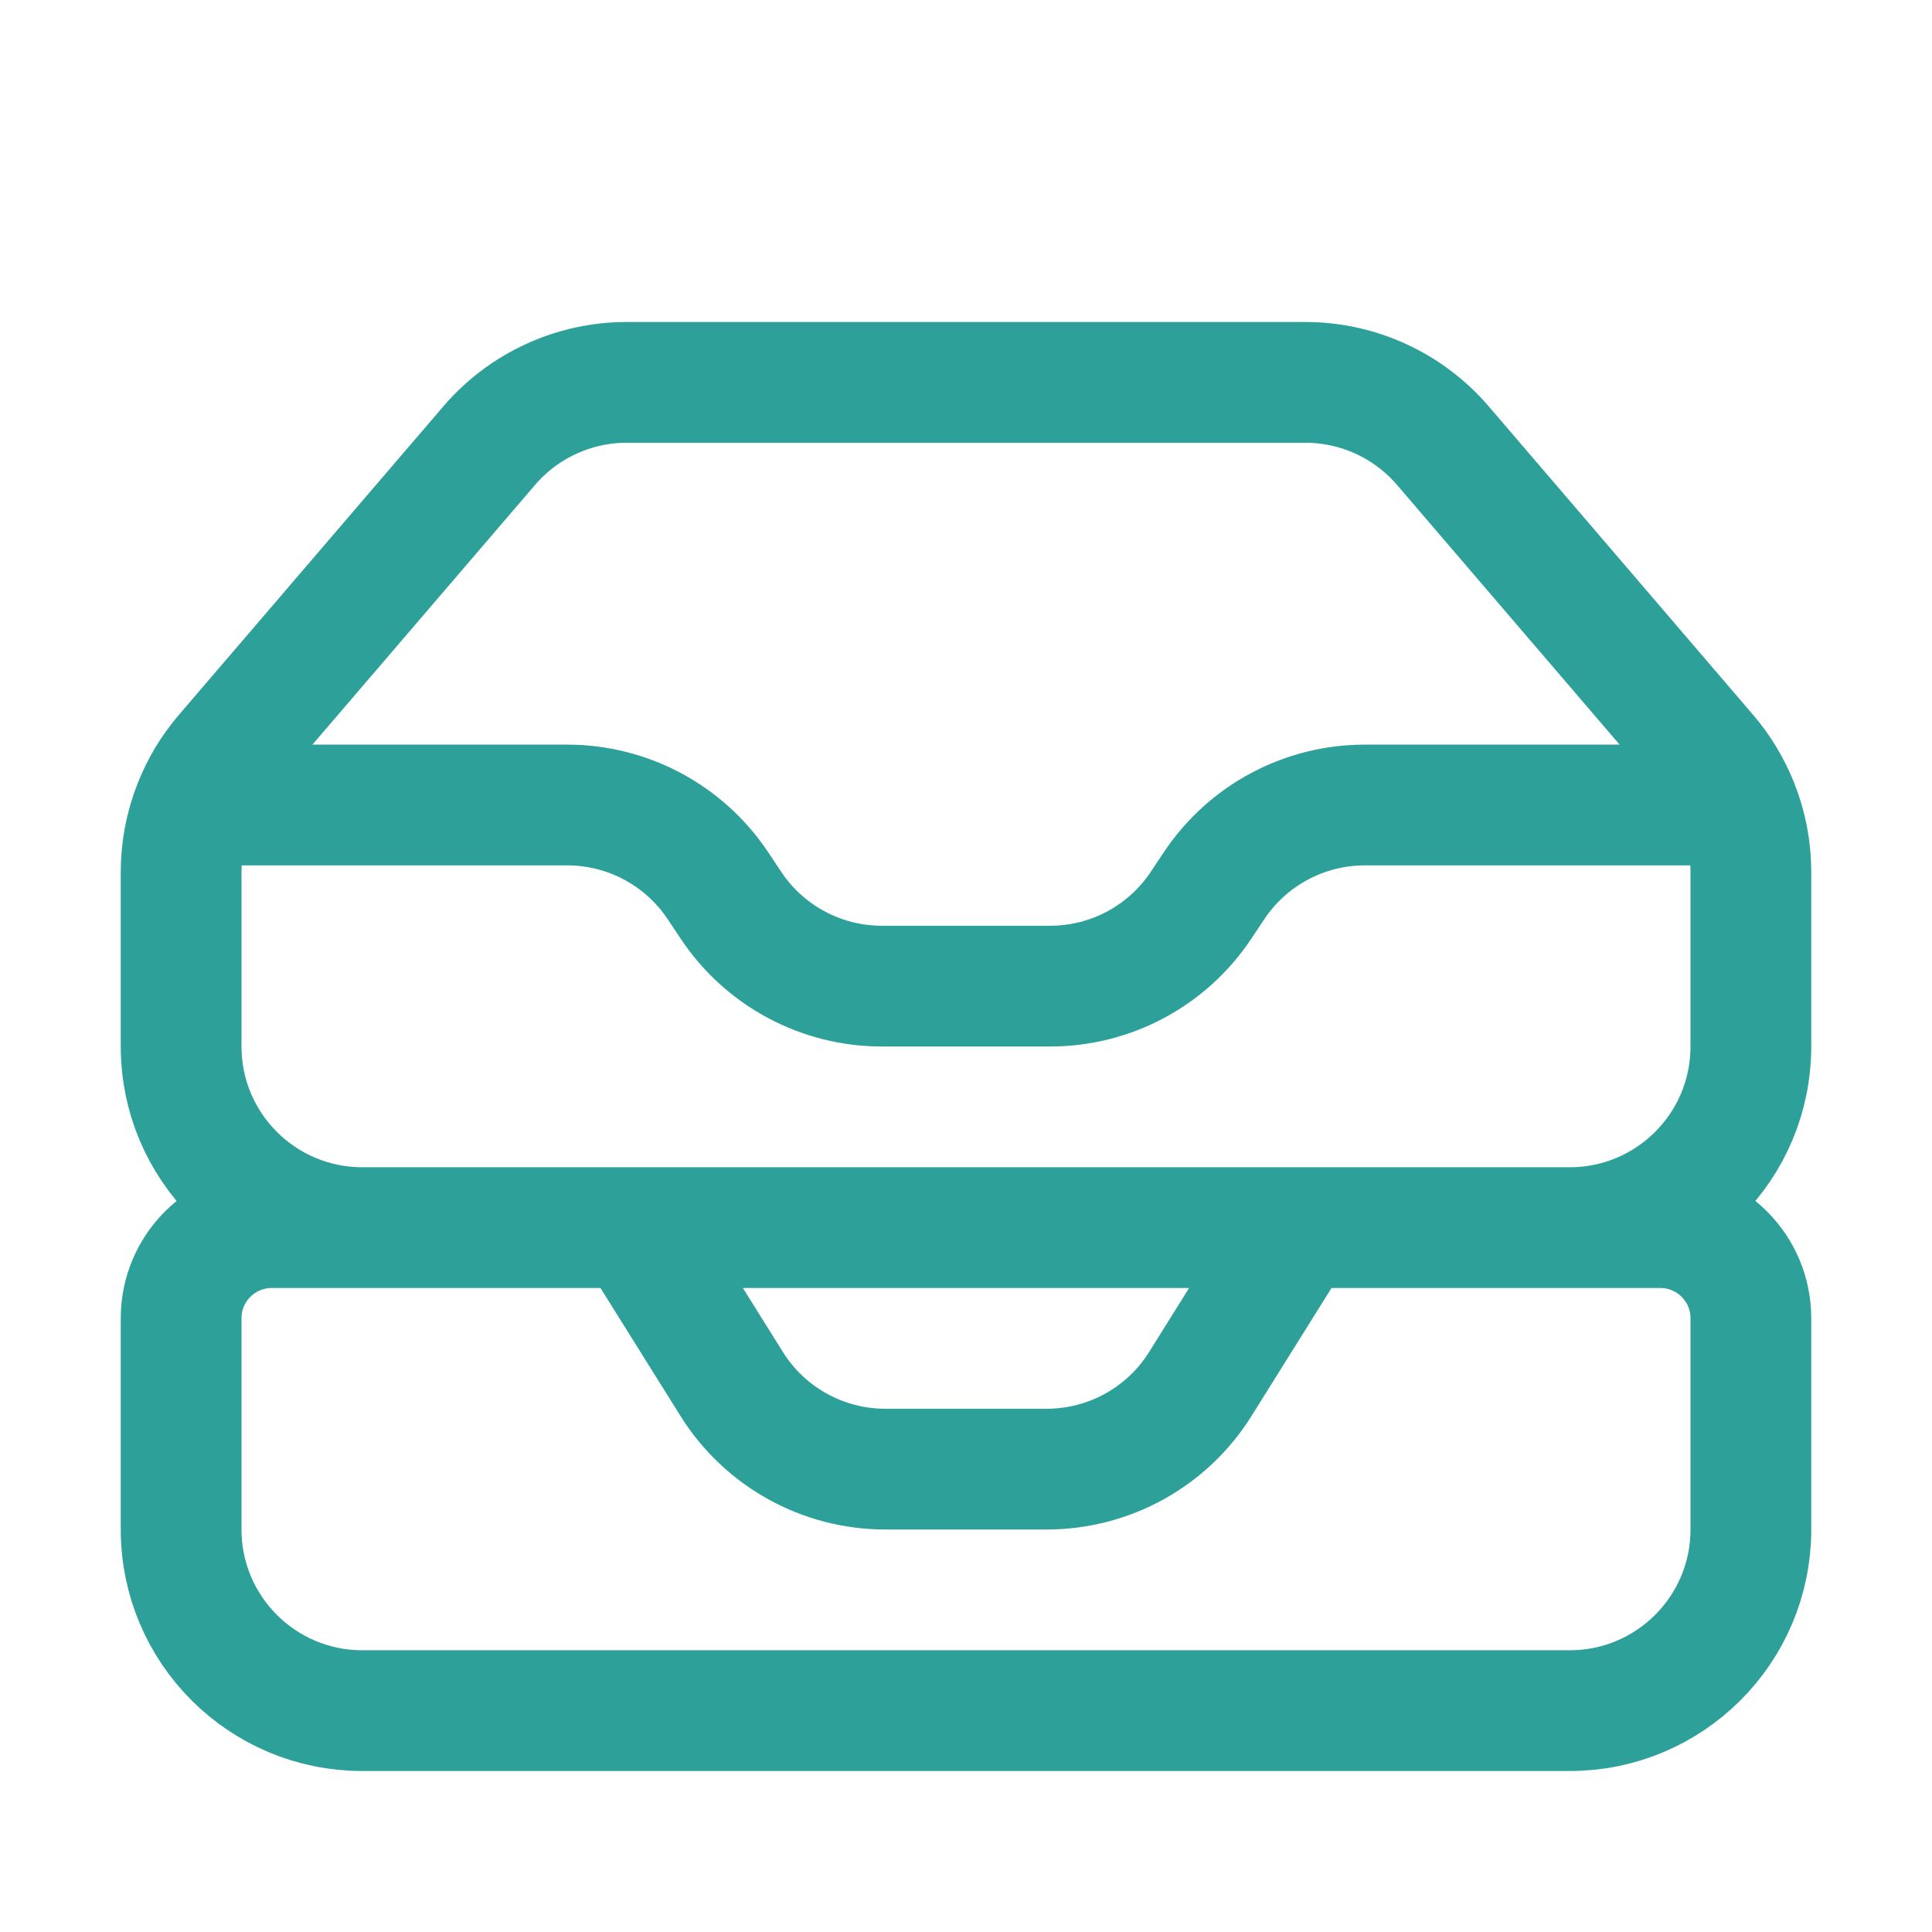
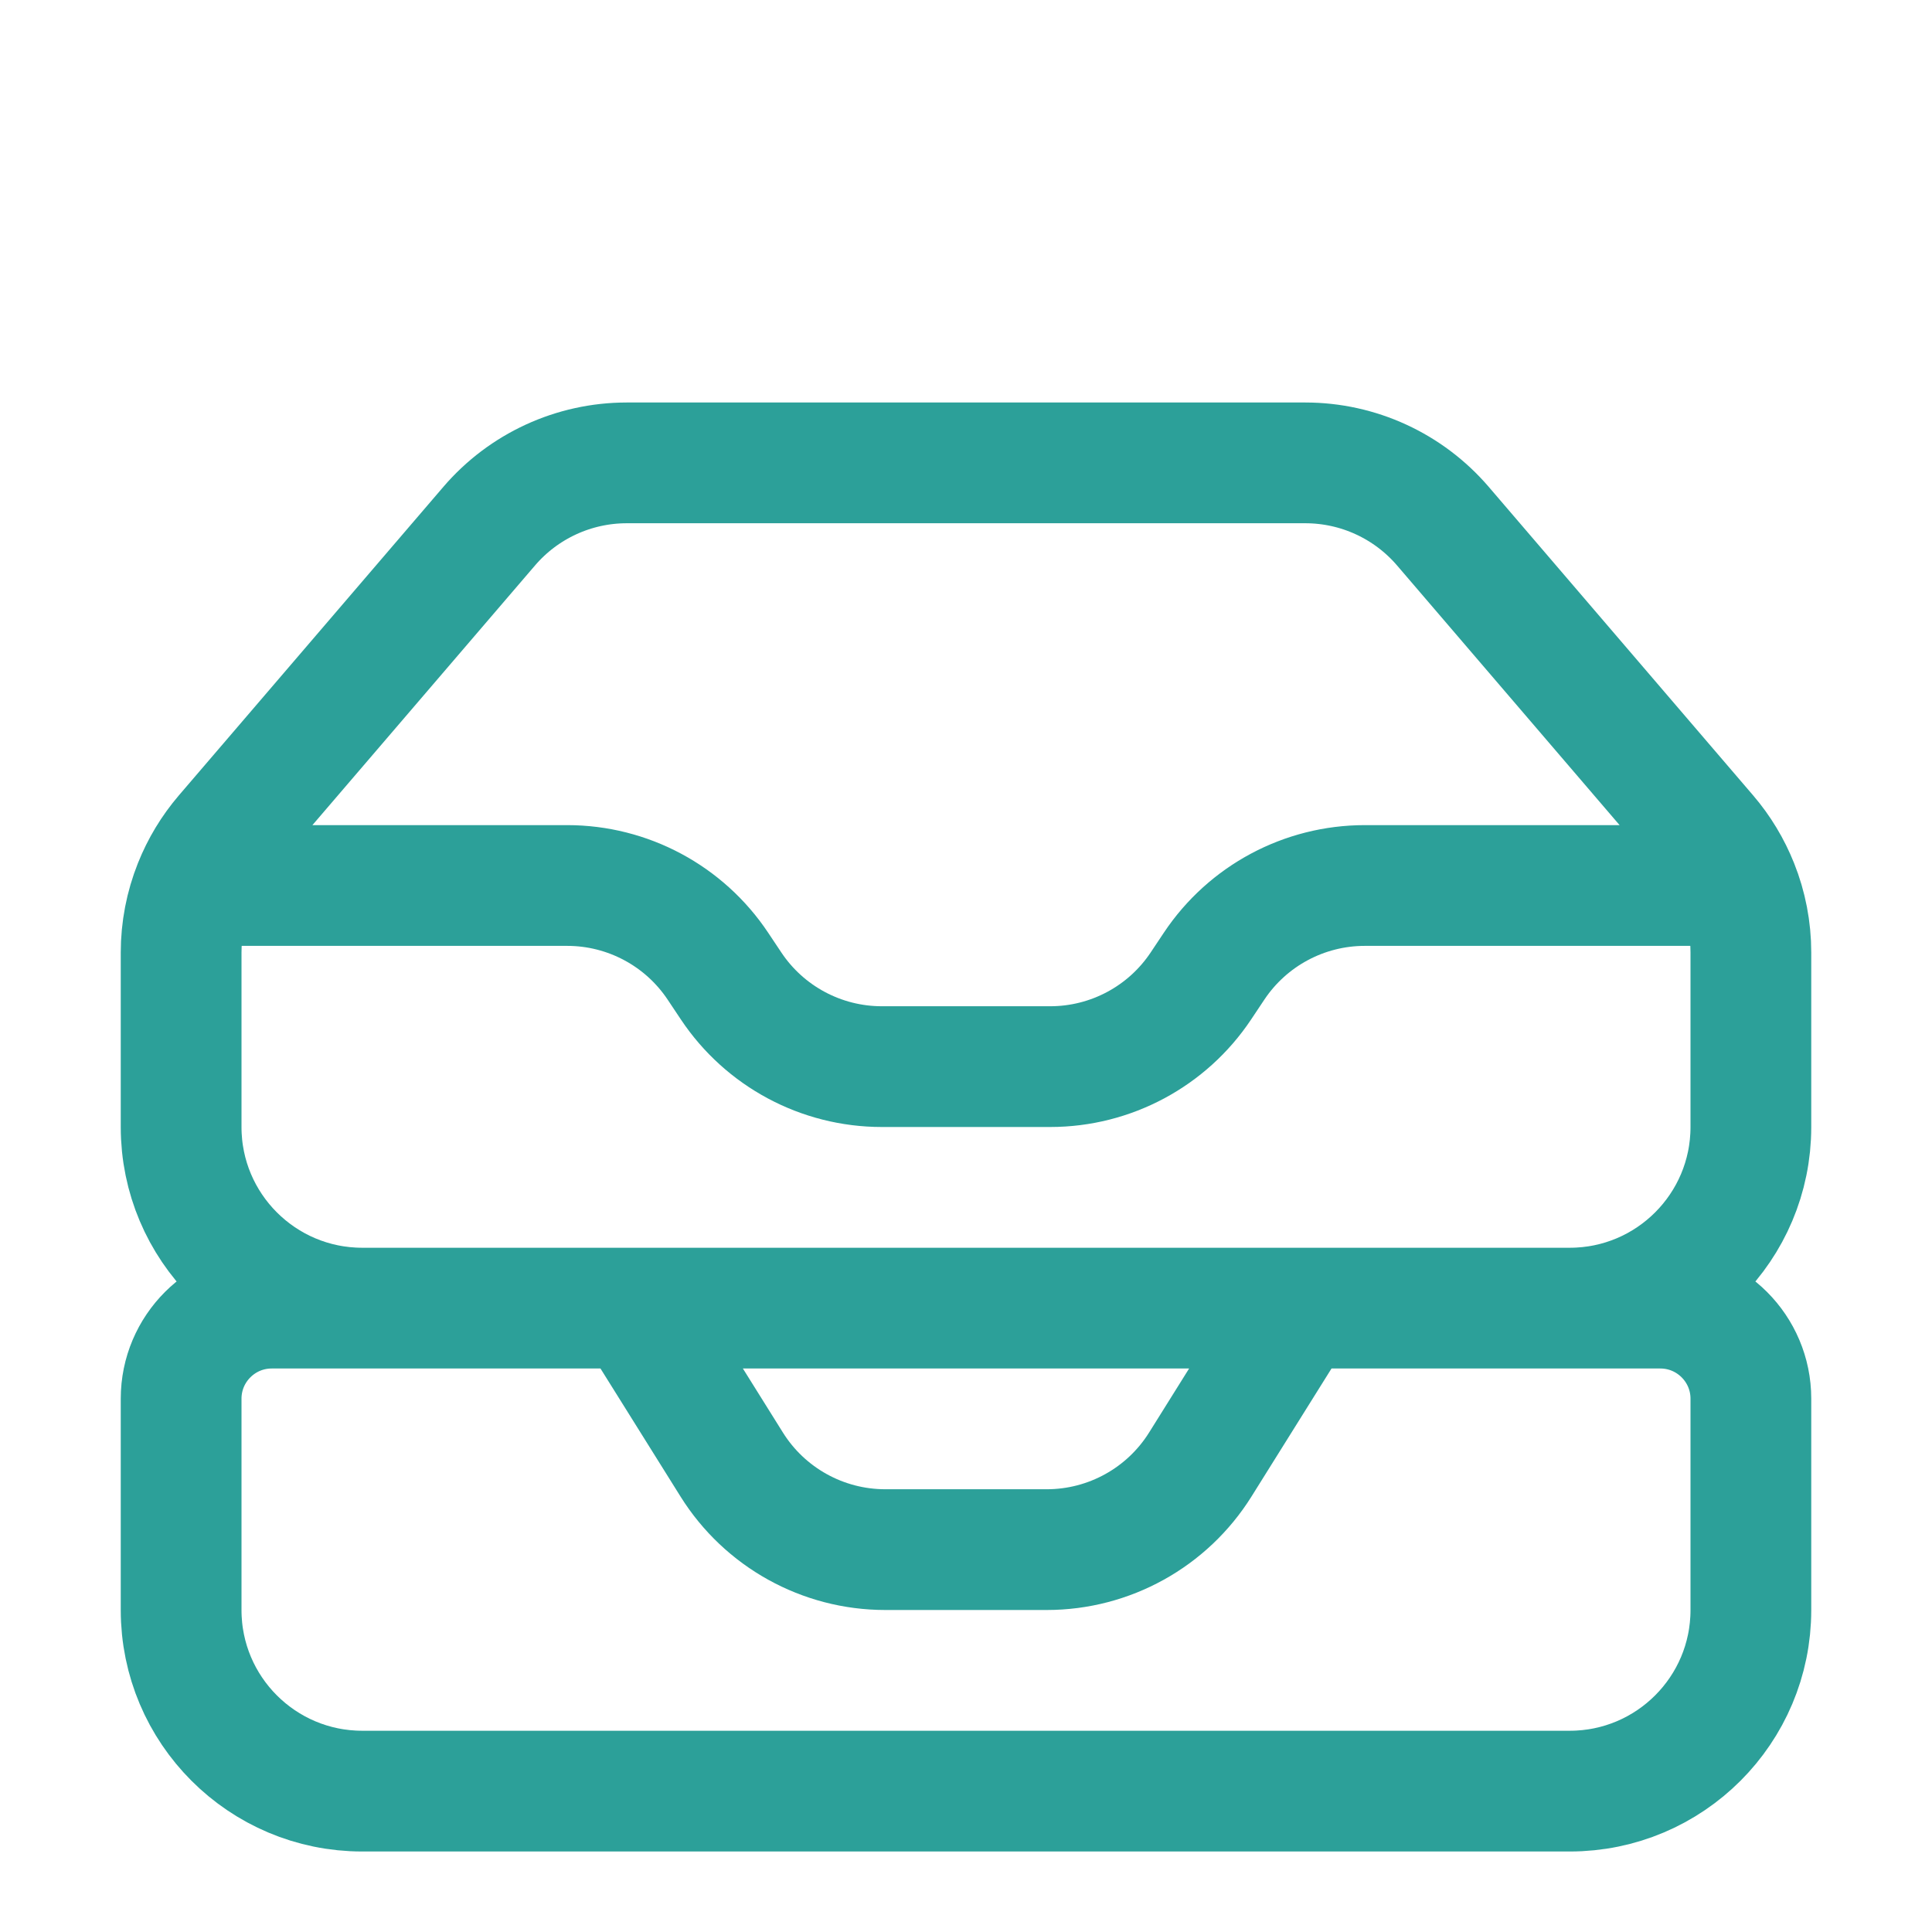
- <svg xmlns="http://www.w3.org/2000/svg" fill="none" viewBox="0 -1 24 24" stroke-width="1.5" stroke="#2ca099" class="size-6" width="22" height="22">
+ <svg xmlns="http://www.w3.org/2000/svg" fill="none" viewBox="0 -2 24 24" stroke-width="1.5" stroke="#2ca099" class="size-6" width="22" height="22">
  <path stroke-linecap="round" stroke-linejoin="round" d="m7.875 14.25 1.214 1.942a2.25 2.25 0 0 0 1.908 1.058h2.006c.776 0 1.497-.4 1.908-1.058l1.214-1.942M2.41 9h4.636a2.25 2.25 0 0 1 1.872 1.002l.164.246a2.25 2.25 0 0 0 1.872 1.002h2.092a2.25 2.25 0 0 0 1.872-1.002l.164-.246A2.25 2.25 0 0 1 16.954 9h4.636M2.41 9a2.25 2.25 0 0 0-.16.832V12a2.25 2.25 0 0 0 2.25 2.25h15A2.25 2.25 0 0 0 21.75 12V9.832c0-.287-.055-.57-.16-.832M2.41 9a2.25 2.25 0 0 1 .382-.632l3.285-3.832a2.25 2.25 0 0 1 1.708-.786h8.43c.657 0 1.281.287 1.709.786l3.284 3.832c.163.19.291.404.382.632M4.5 20.25h15A2.25 2.25 0 0 0 21.75 18v-2.625c0-.621-.504-1.125-1.125-1.125H3.375c-.621 0-1.125.504-1.125 1.125V18a2.25 2.25 0 0 0 2.25 2.25Z" />
</svg>
